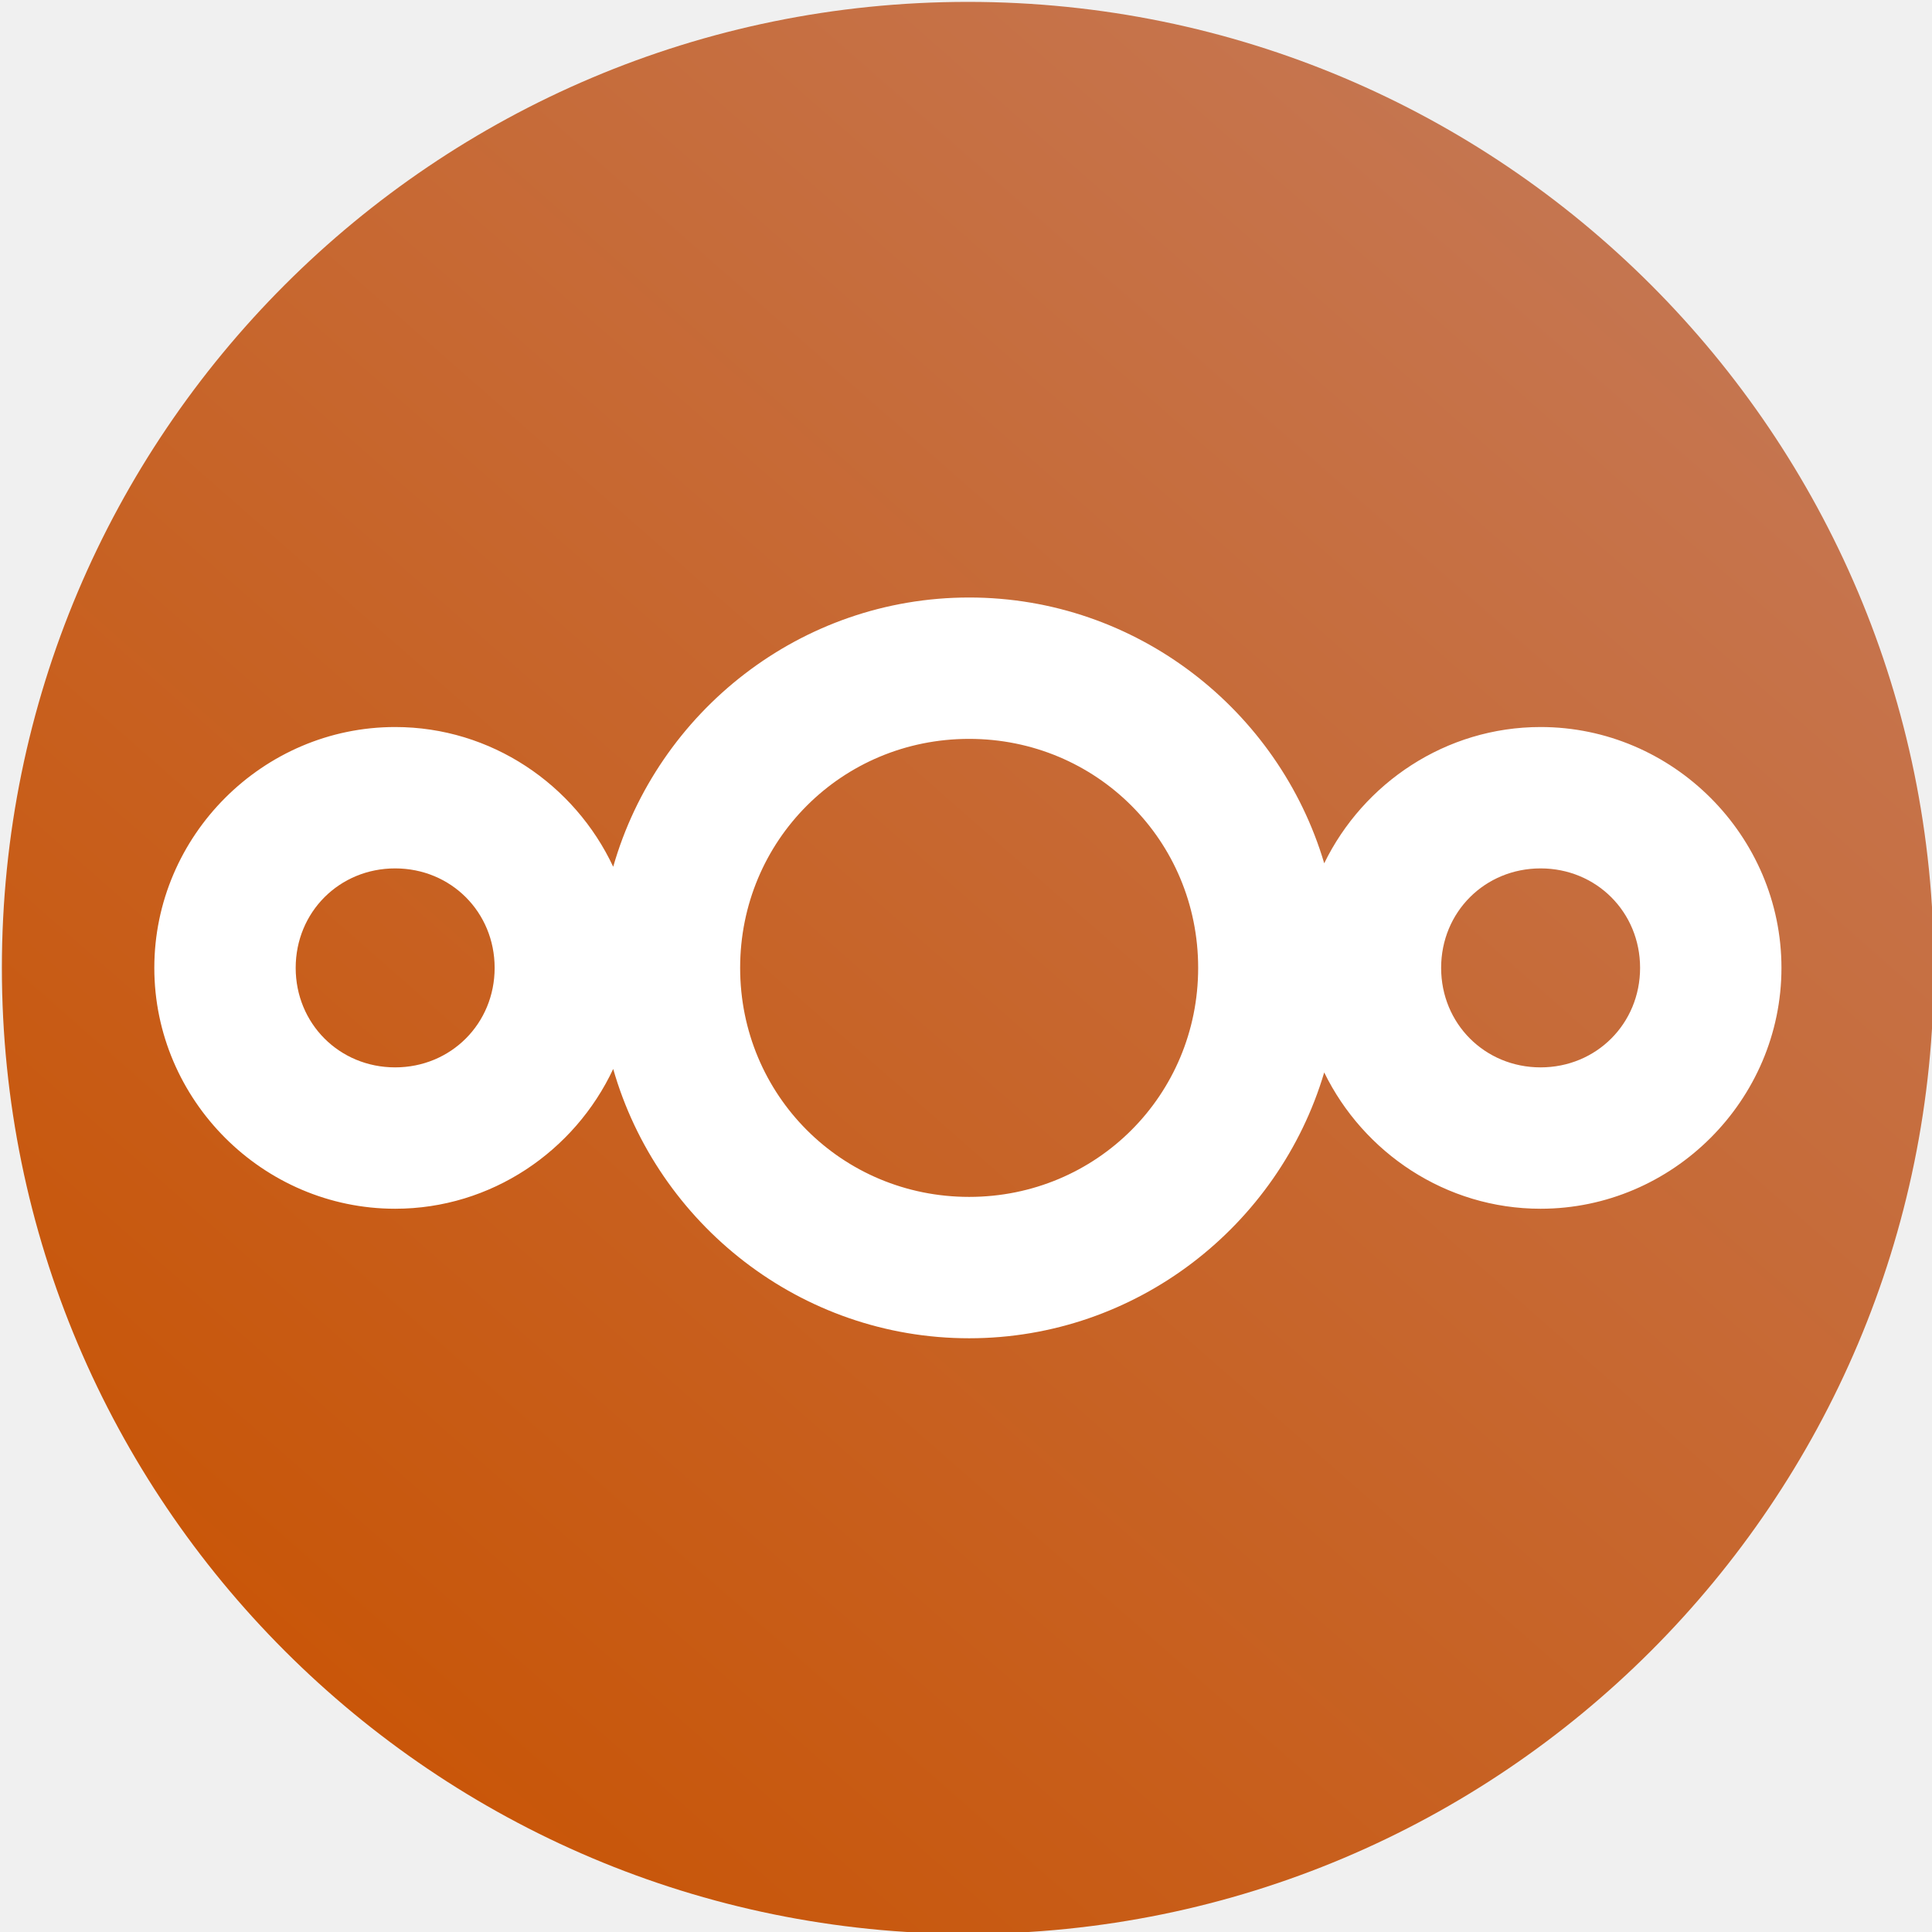
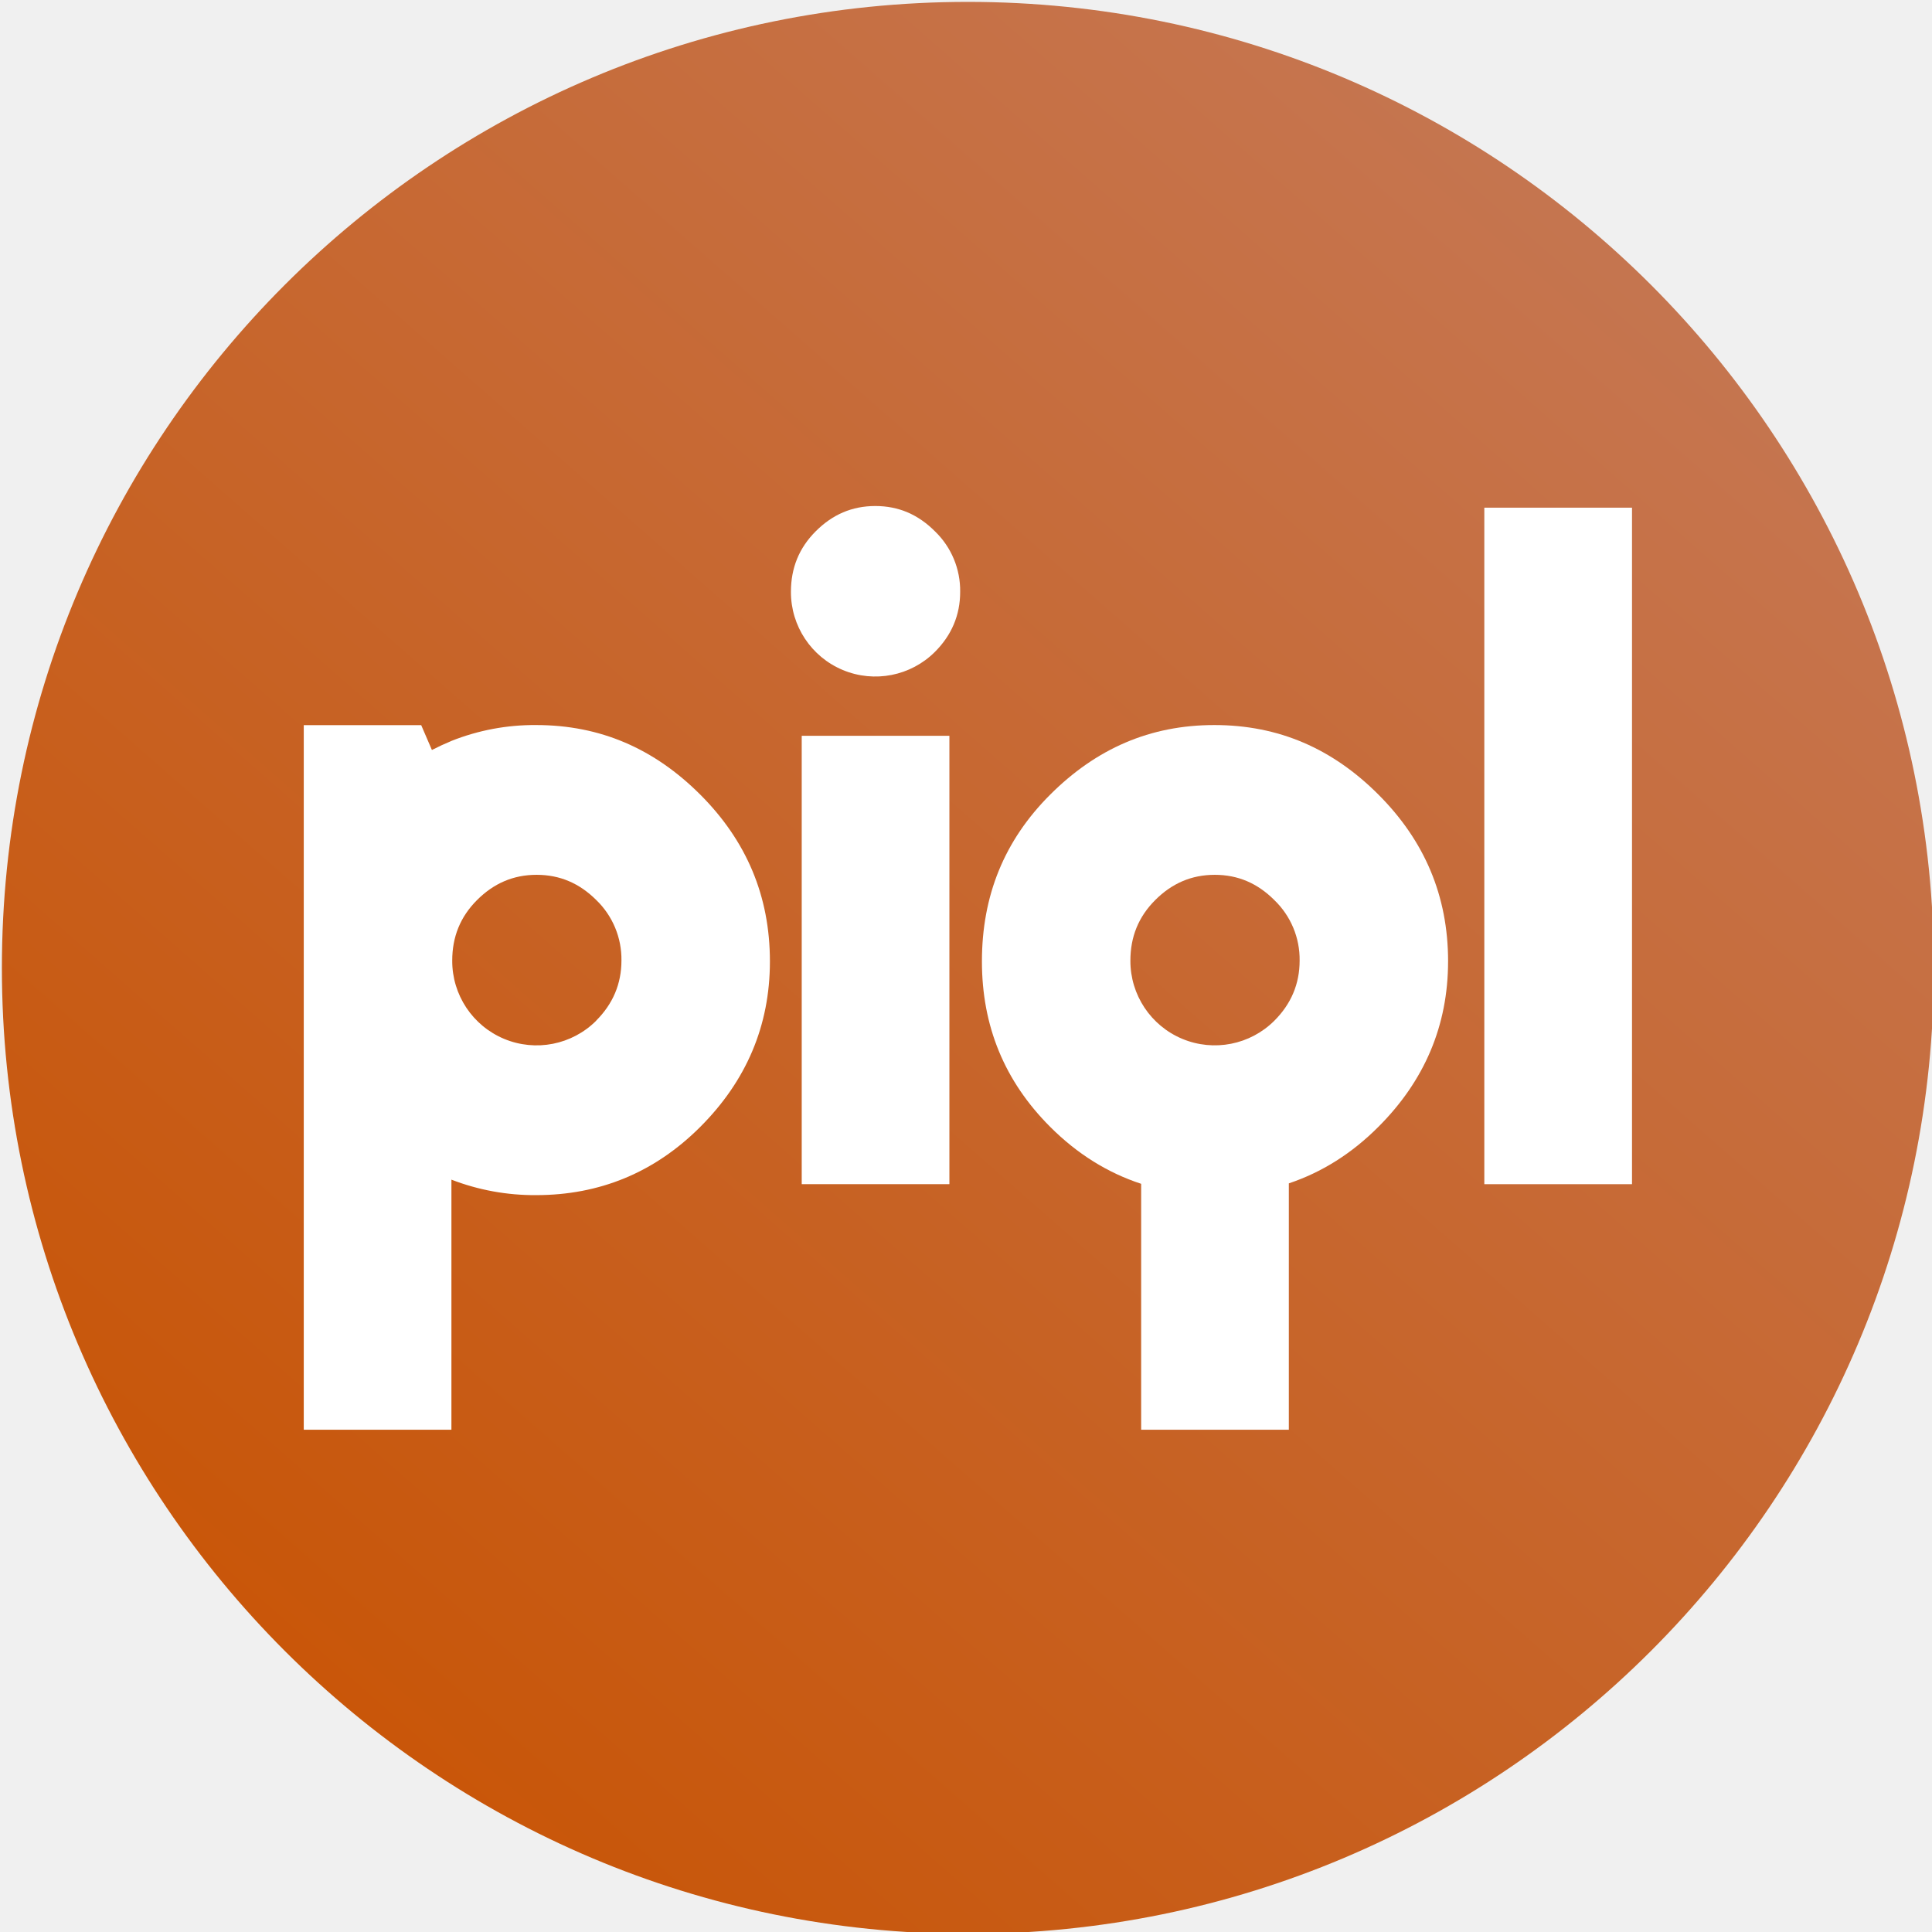
- <svg xmlns="http://www.w3.org/2000/svg" xmlns:xlink="http://www.w3.org/1999/xlink" version="1.1" preserveAspectRatio="xMidYMid meet" viewBox="0 0 1024 1024" width="1024" height="1024">
+ <svg xmlns="http://www.w3.org/2000/svg" viewBox="0 0 1024 1024">
  <defs>
-     <path d="M513 1C230.23 1 1 230.23 1 513C1 795.77 230.23 1025 513 1025C795.77 1025 1025 795.77 1025 513C1025 230.23 795.77 1 513 1Z" id="btGE5ovkY" />
-     <linearGradient id="gradientb3x7YOMNfD" gradientUnits="userSpaceOnUse" x1="630.08" y1="1476.32" x2="1476.32" y2="513">
-       <stop style="stop-color: #c95200;stop-opacity: 1" offset="0%" />
-       <stop style="stop-color: #c57958;stop-opacity: 1" offset="100%" />
+     <style>.cls-1{fill:none;}.cls-2{fill:url(#linear-gradient);}.cls-3{fill-opacity:0;stroke:#000;stroke-opacity:0;stroke-width:0.09px;}.cls-4{clip-path:url(#clip-path);}.cls-5{fill:#fff;}</style>
+     <linearGradient id="linear-gradient" x1="86.35" y1="25.32" x2="932.59" y2="988.64" gradientTransform="matrix(1, 0, 0, -1, 0, 1024)" gradientUnits="userSpaceOnUse">
+       <stop offset="0" stop-color="#c95200" />
+       <stop offset="1" stop-color="#c57958" />
    </linearGradient>
-     <path d="M325.01 459.4C304.6 415.85 260.38 385.34 209.43 385.34C139.37 385.34 81.79 442.93 81.79 512.99C81.79 583.04 139.37 640.66 209.43 640.66C260.38 640.66 304.6 610.13 325.01 566.57C348.5 648.69 424.26 709.31 513.66 709.31C602.39 709.31 677.77 649.6 701.86 568.41C722.64 610.98 766.32 640.66 816.54 640.66C886.6 640.66 944.21 583.04 944.21 512.99C944.21 442.93 886.6 385.34 816.54 385.34C766.32 385.34 722.64 415 701.86 457.56C677.77 376.38 602.39 316.69 513.66 316.69C424.26 316.69 348.5 377.29 325.01 459.4ZM635.05 512.99C635.05 580.47 581.14 634.38 513.66 634.38C446.18 634.38 392.29 580.47 392.29 512.99C392.29 445.51 446.18 391.62 513.66 391.62C581.14 391.62 635.05 445.51 635.05 512.99ZM262.17 512.99C262.17 542.55 239 565.73 209.43 565.73C179.87 565.73 156.72 542.55 156.72 512.99C156.72 483.42 179.87 460.27 209.43 460.27C239 460.27 262.17 483.42 262.17 512.99ZM869.28 512.99C869.28 542.55 846.11 565.73 816.54 565.73C786.98 565.73 763.83 542.55 763.83 512.99C763.83 483.42 786.98 460.27 816.54 460.27C846.11 460.27 869.28 483.42 869.28 512.99Z" id="d1A6Fmrv" />
+     <clipPath id="clip-path">
+       <rect class="cls-1" x="161" y="268.2" width="704" height="489.6" />
+     </clipPath>
  </defs>
-   <g>
-     <g>
-       <use xlink:href="#btGE5ovkY" opacity="1" fill="url(#gradientb3x7YOMNfD)" />
-       <g>
-         <use xlink:href="#btGE5ovkY" opacity="1" fill-opacity="0" stroke="#000000" stroke-width="0.09" stroke-opacity="0" />
-       </g>
-     </g>
-     <g>
-       <use xlink:href="#d1A6Fmrv" opacity="1" fill="#ffffff" fill-opacity="1" />
-       <g>
-         <use xlink:href="#d1A6Fmrv" opacity="1" fill-opacity="0" stroke="#000000" stroke-width="6.1" stroke-opacity="0" />
+   <g id="Layer_1" data-name="Layer 1">
+     <path id="btGE5ovkY" class="cls-2" d="M513,1C230.23,1,1,230.23,1,513s229.23,512,512,512,512-229.23,512-512S795.77,1,513,1Z" />
+     <path id="btGE5ovkY-2" data-name="btGE5ovkY" class="cls-3" d="M513,1C230.23,1,1,230.23,1,513s229.23,512,512,512,512-229.23,512-512S795.77,1,513,1Z" />
+   </g>
+   <g id="Layer_2" data-name="Layer 2">
+     <g class="cls-4">
+       <rect class="cls-5" x="424.93" y="389.99" width="78.27" height="237.64" />
+       <rect class="cls-5" x="786.72" y="269.09" width="78.28" height="358.55" />
+       <g class="cls-4">
+         <path class="cls-5" d="M371.16,421.17c-24.35-24.33-52.9-36.88-87-36.88a118.86,118.86,0,0,0-44.91,8.42v0l-.62.29c-3.07,1.26-6.06,2.66-9,4.16l-.71.34-5.68-13.17H161V757.8h78.26V625.24a122.15,122.15,0,0,0,44.91,8.2c33.4,0,62.64-11.82,87-36.18s36.9-53.6,36.9-87.69c0-34.8-12.53-64-36.9-88.4M316,541a44.72,44.72,0,0,1-76.31-31.84c0-12.64,4.29-23.24,13.13-32.09s19.22-13.4,31.59-13.4S307.14,468.19,316,477a43.7,43.7,0,0,1,13.38,32.09c0,12.37-4.54,23-13.38,31.84" />
+         <path class="cls-5" d="M495.52,281.59a43.74,43.74,0,0,1,13.39,32.09c0,12.37-4.55,23-13.39,31.84a44.73,44.73,0,0,1-76.31-31.84c0-12.62,4.29-23.24,13.14-32.09s19.21-13.39,31.59-13.39,22.74,4.54,31.58,13.39" />
+         <path class="cls-5" d="M767.52,509.57c0-34.8-12.53-64-36.9-88.4s-52.89-36.88-87-36.88-62.63,12.55-87,36.88-36.18,53.6-36.18,88.4c0,34.09,11.83,63.34,36.18,87.69,14.4,14.41,30.54,24.39,48.21,30.18V757.8h78.28V627.21c17.4-5.83,33.29-15.74,47.5-30,24.37-24.35,36.9-53.6,36.9-87.69M675.43,541a44.72,44.72,0,0,1-76.3-31.84c0-12.64,4.3-23.24,13.14-32.09s19.21-13.4,31.59-13.4,22.73,4.55,31.57,13.4a43.68,43.68,0,0,1,13.4,32.09c0,12.37-4.55,23-13.4,31.84" />
      </g>
    </g>
  </g>
</svg>
